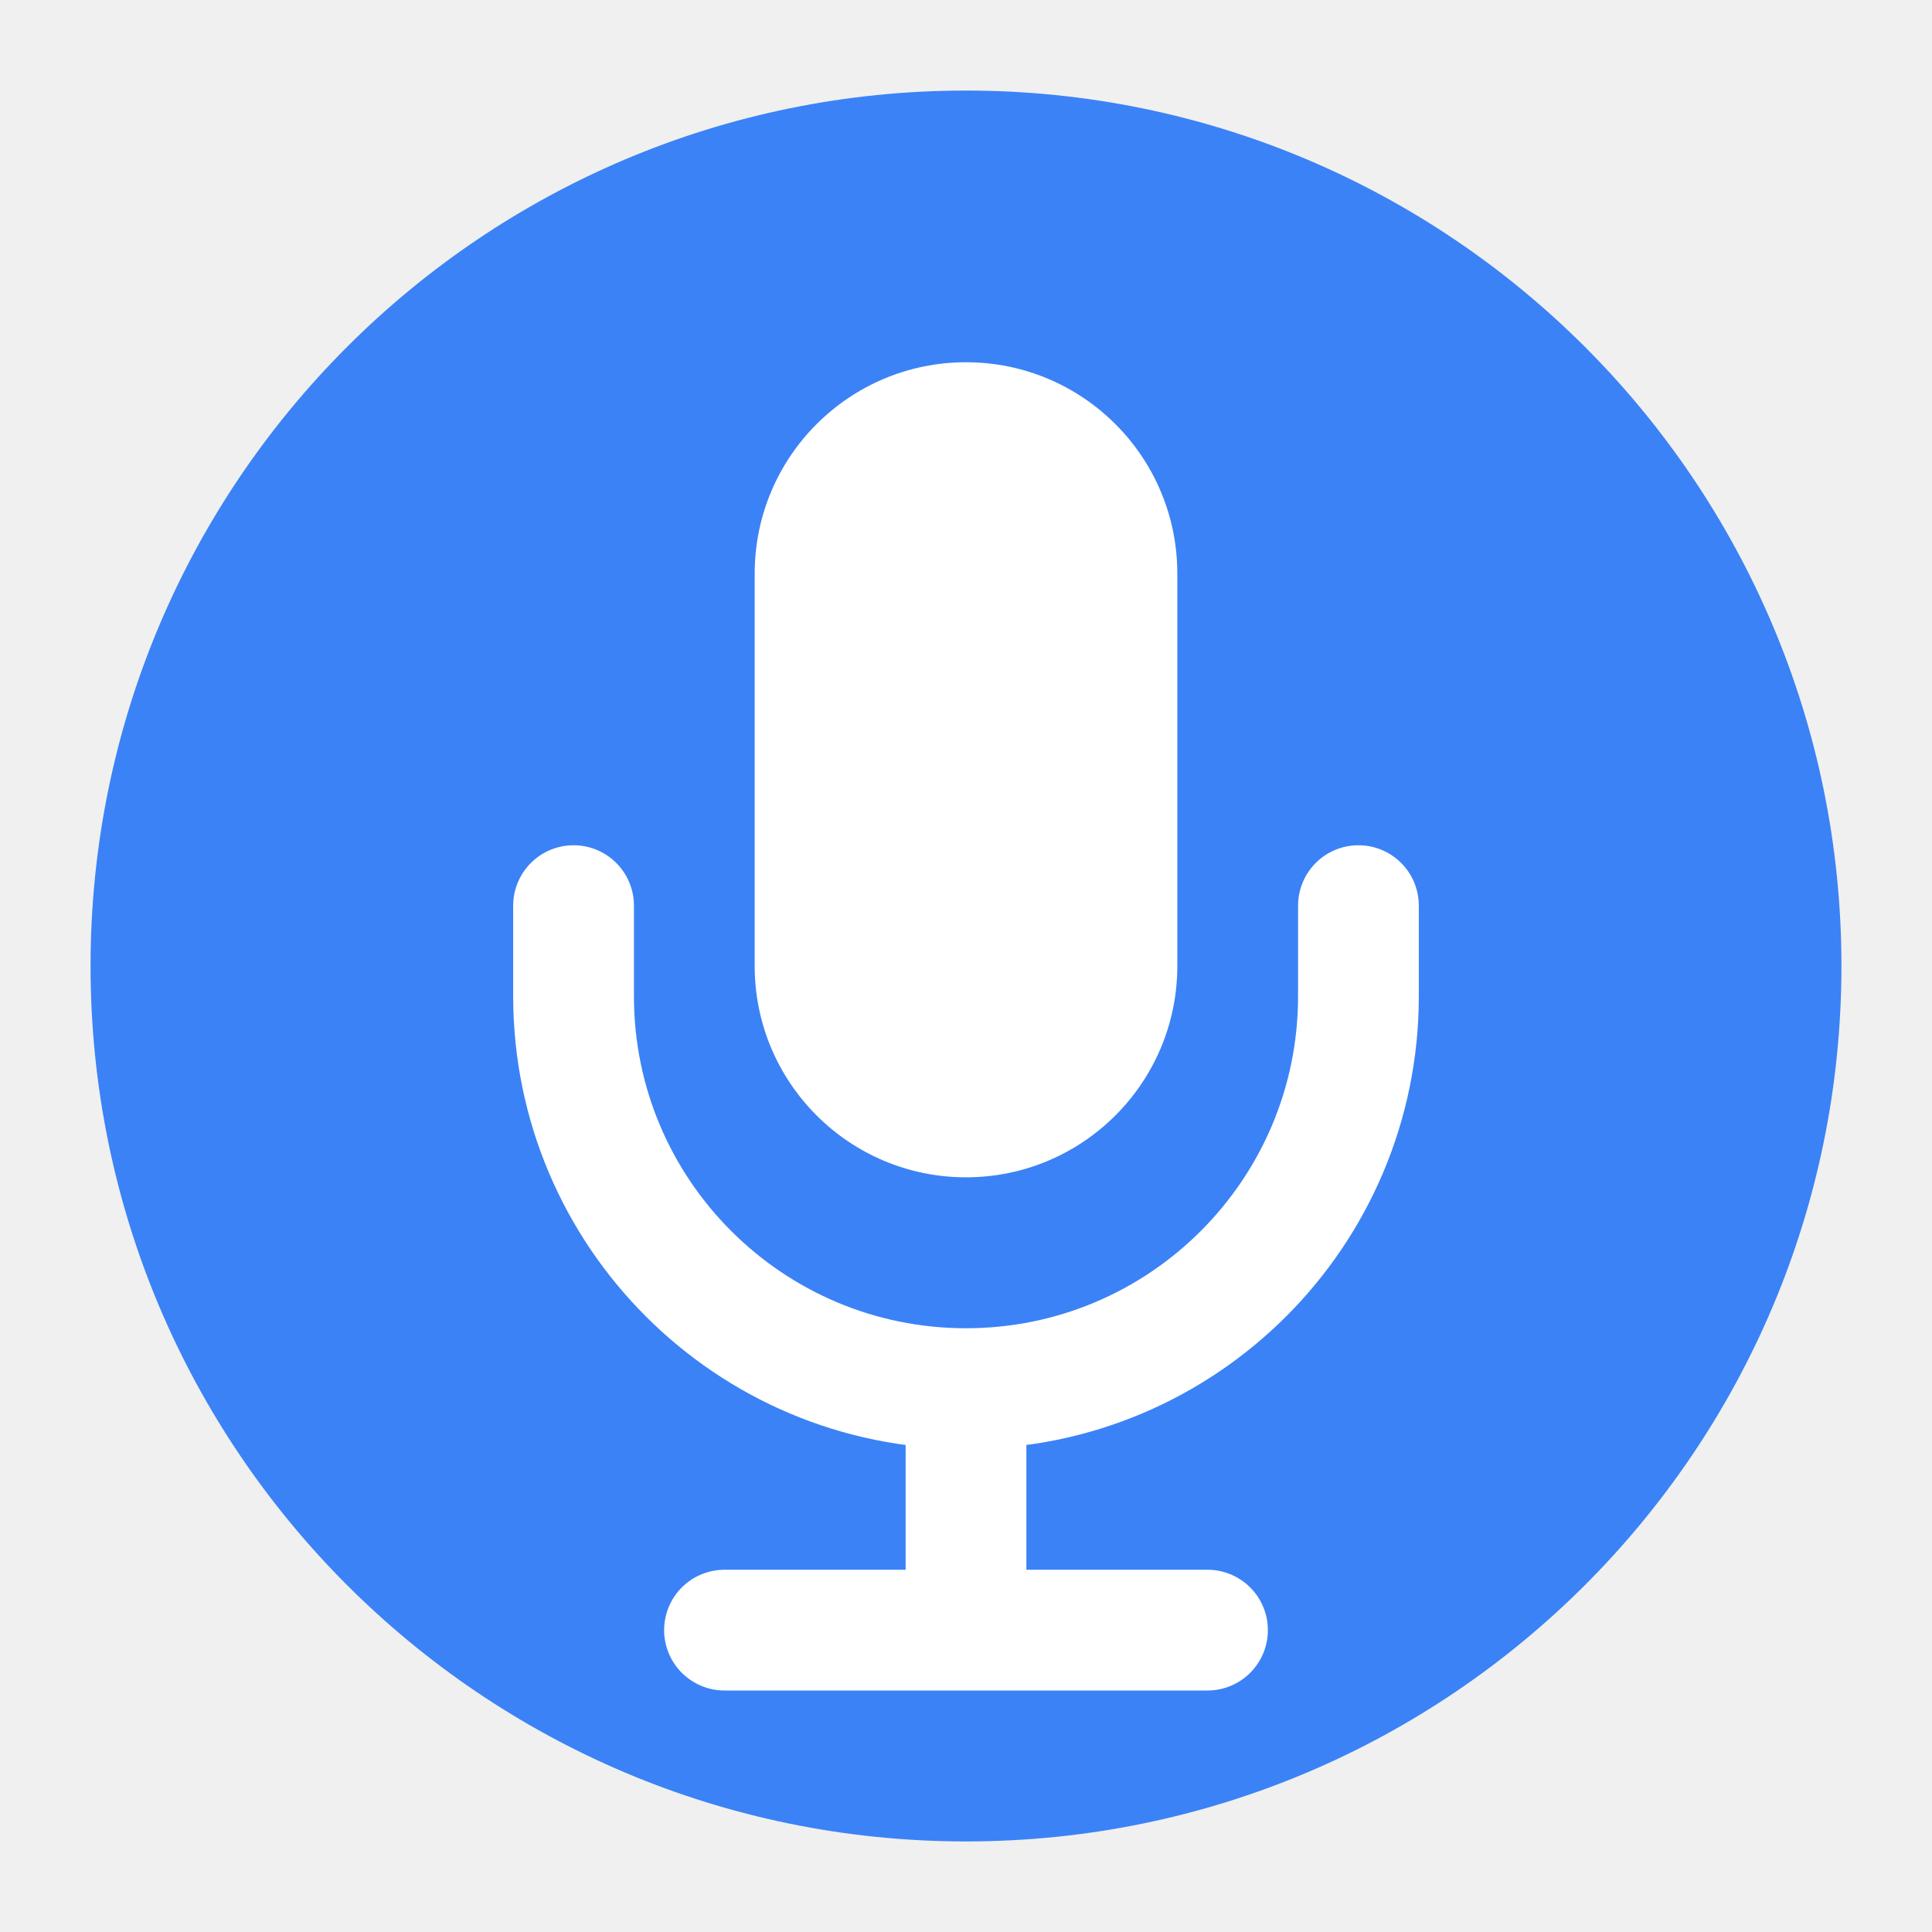
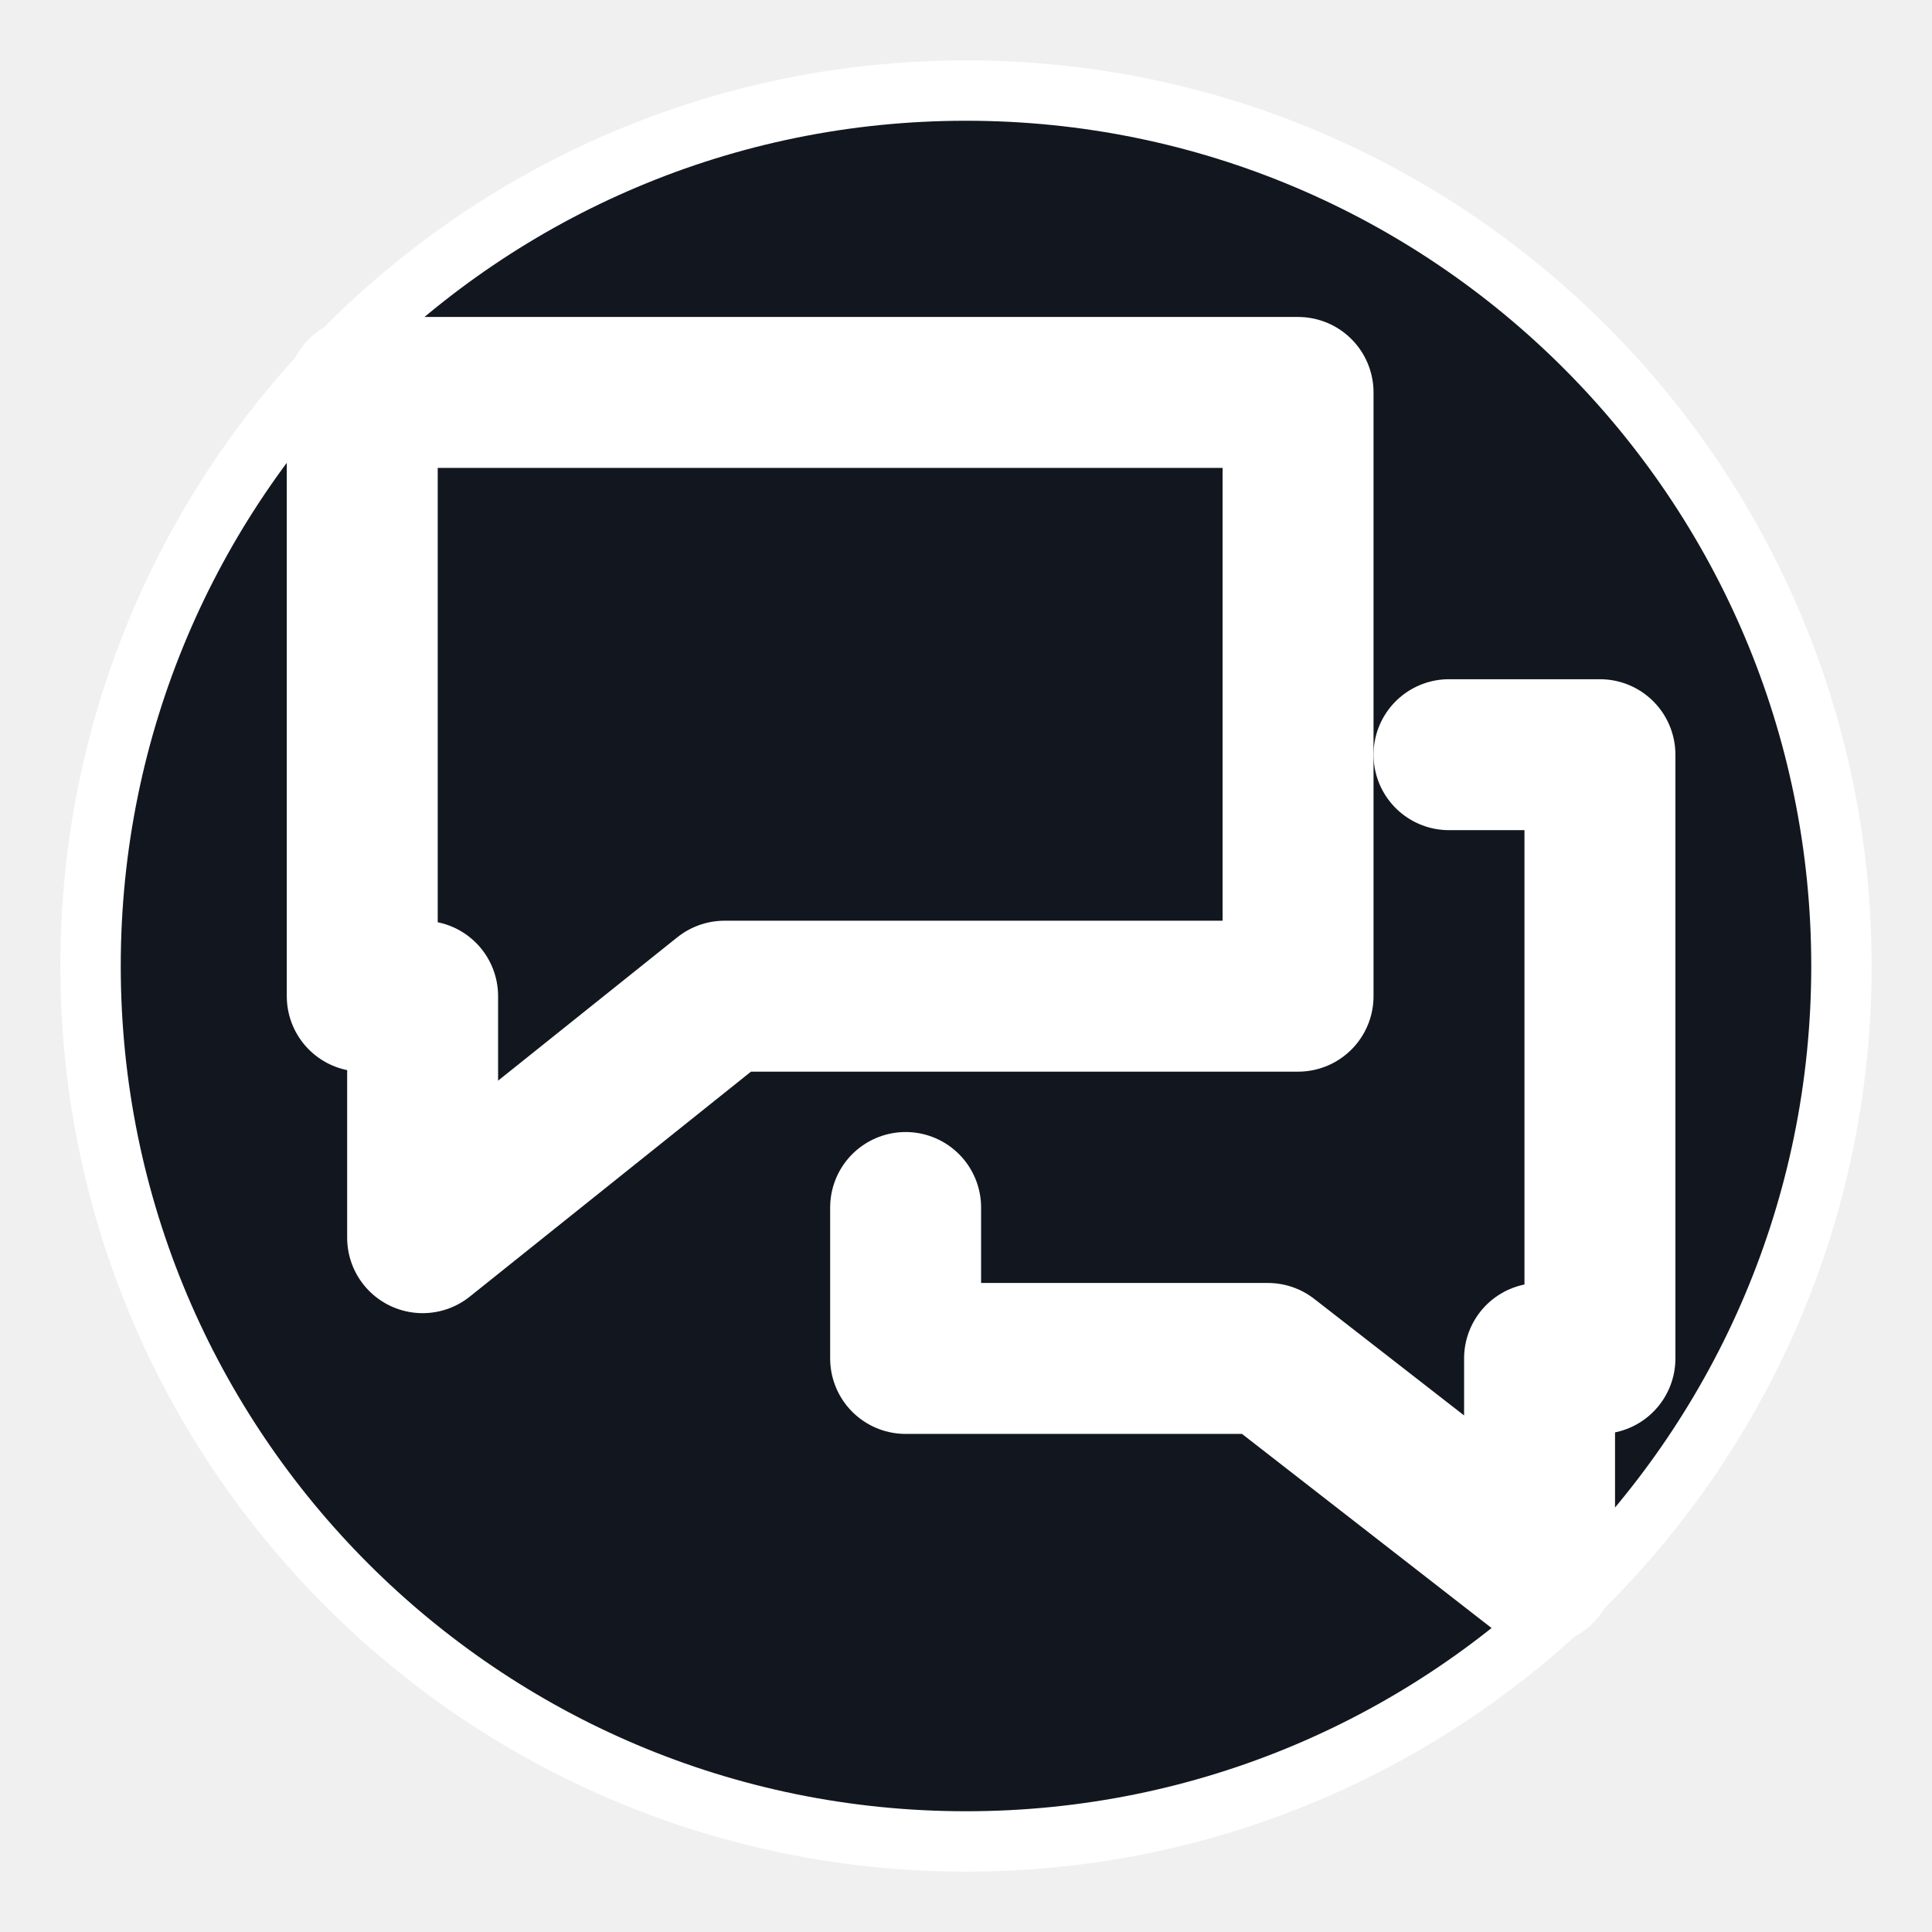
<svg xmlns="http://www.w3.org/2000/svg" width="64" height="64" viewBox="0 0 64 64">
-   <circle cx="32" cy="32" r="29" fill="#3b82f6" />
-   <rect x="25" y="12" width="14" height="27" rx="7" fill="white" />
-   <path d="M19 30v3a13 13 0 0 0 26 0v-3M32 46v8M24 54h16" stroke="white" stroke-width="4" fill="none" stroke-linecap="round" />
+   <path fill-rule="nonzero" fill="rgb(7%, 9%, 12%)" fill-opacity="1" stroke-width="2" stroke-linecap="butt" stroke-linejoin="miter" stroke="rgb(100%, 100%, 100%)" stroke-opacity="1" stroke-miterlimit="10" d="M 61 32 C 61 48.016 48.016 61 32 61 C 15.984 61 3 48.016 3 32 C 3 15.984 15.984 3 32 3 C 48.016 3 61 15.984 61 32 " />
+   <path fill="none" stroke-width="5" stroke-linecap="round" stroke-linejoin="round" stroke="rgb(100%, 100%, 100%)" stroke-opacity="1" stroke-miterlimit="10" d="M 12 13 L 43 13 L 43 33 L 24 33 L 14 41 L 14 33 L 12 33 Z M 12 13 " />
+   <path fill="none" stroke-width="5" stroke-linecap="round" stroke-linejoin="round" stroke="rgb(100%, 100%, 100%)" stroke-opacity="1" stroke-miterlimit="10" d="M 48 25 L 53 25 L 53 45 L 51 45 L 51 52 L 42 45 L 30 45 L 30 40 " />
</svg>
